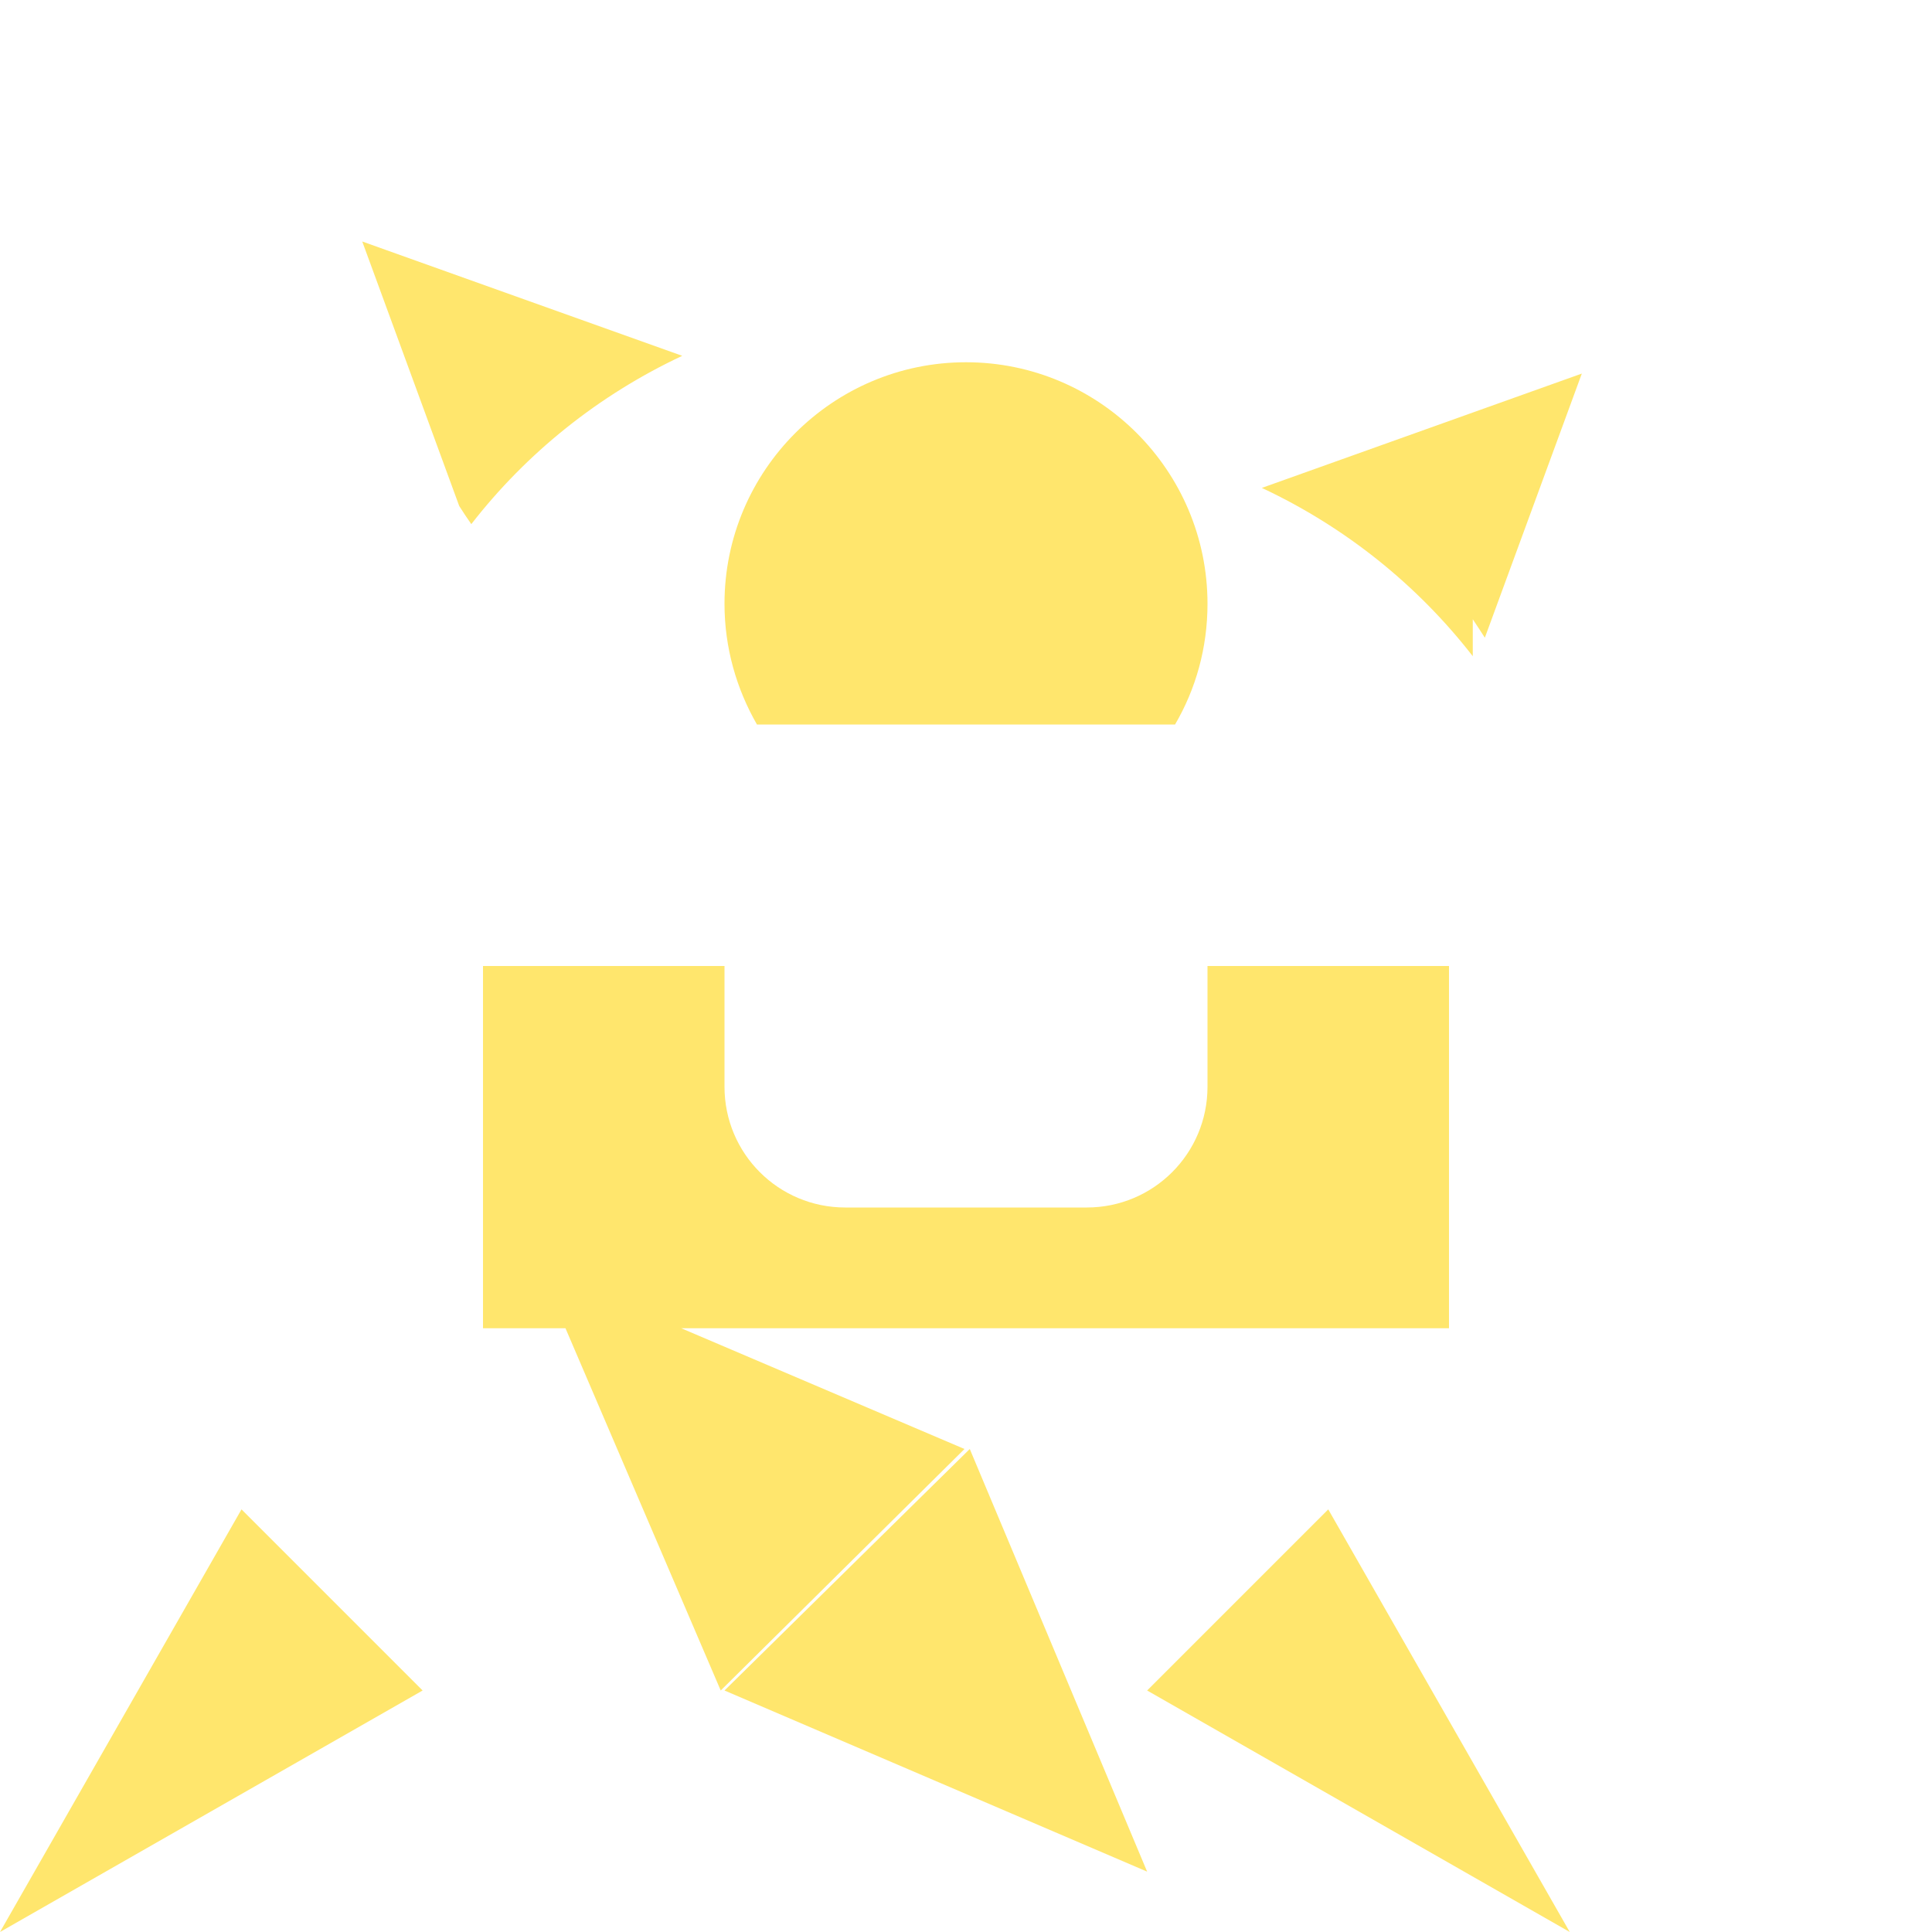
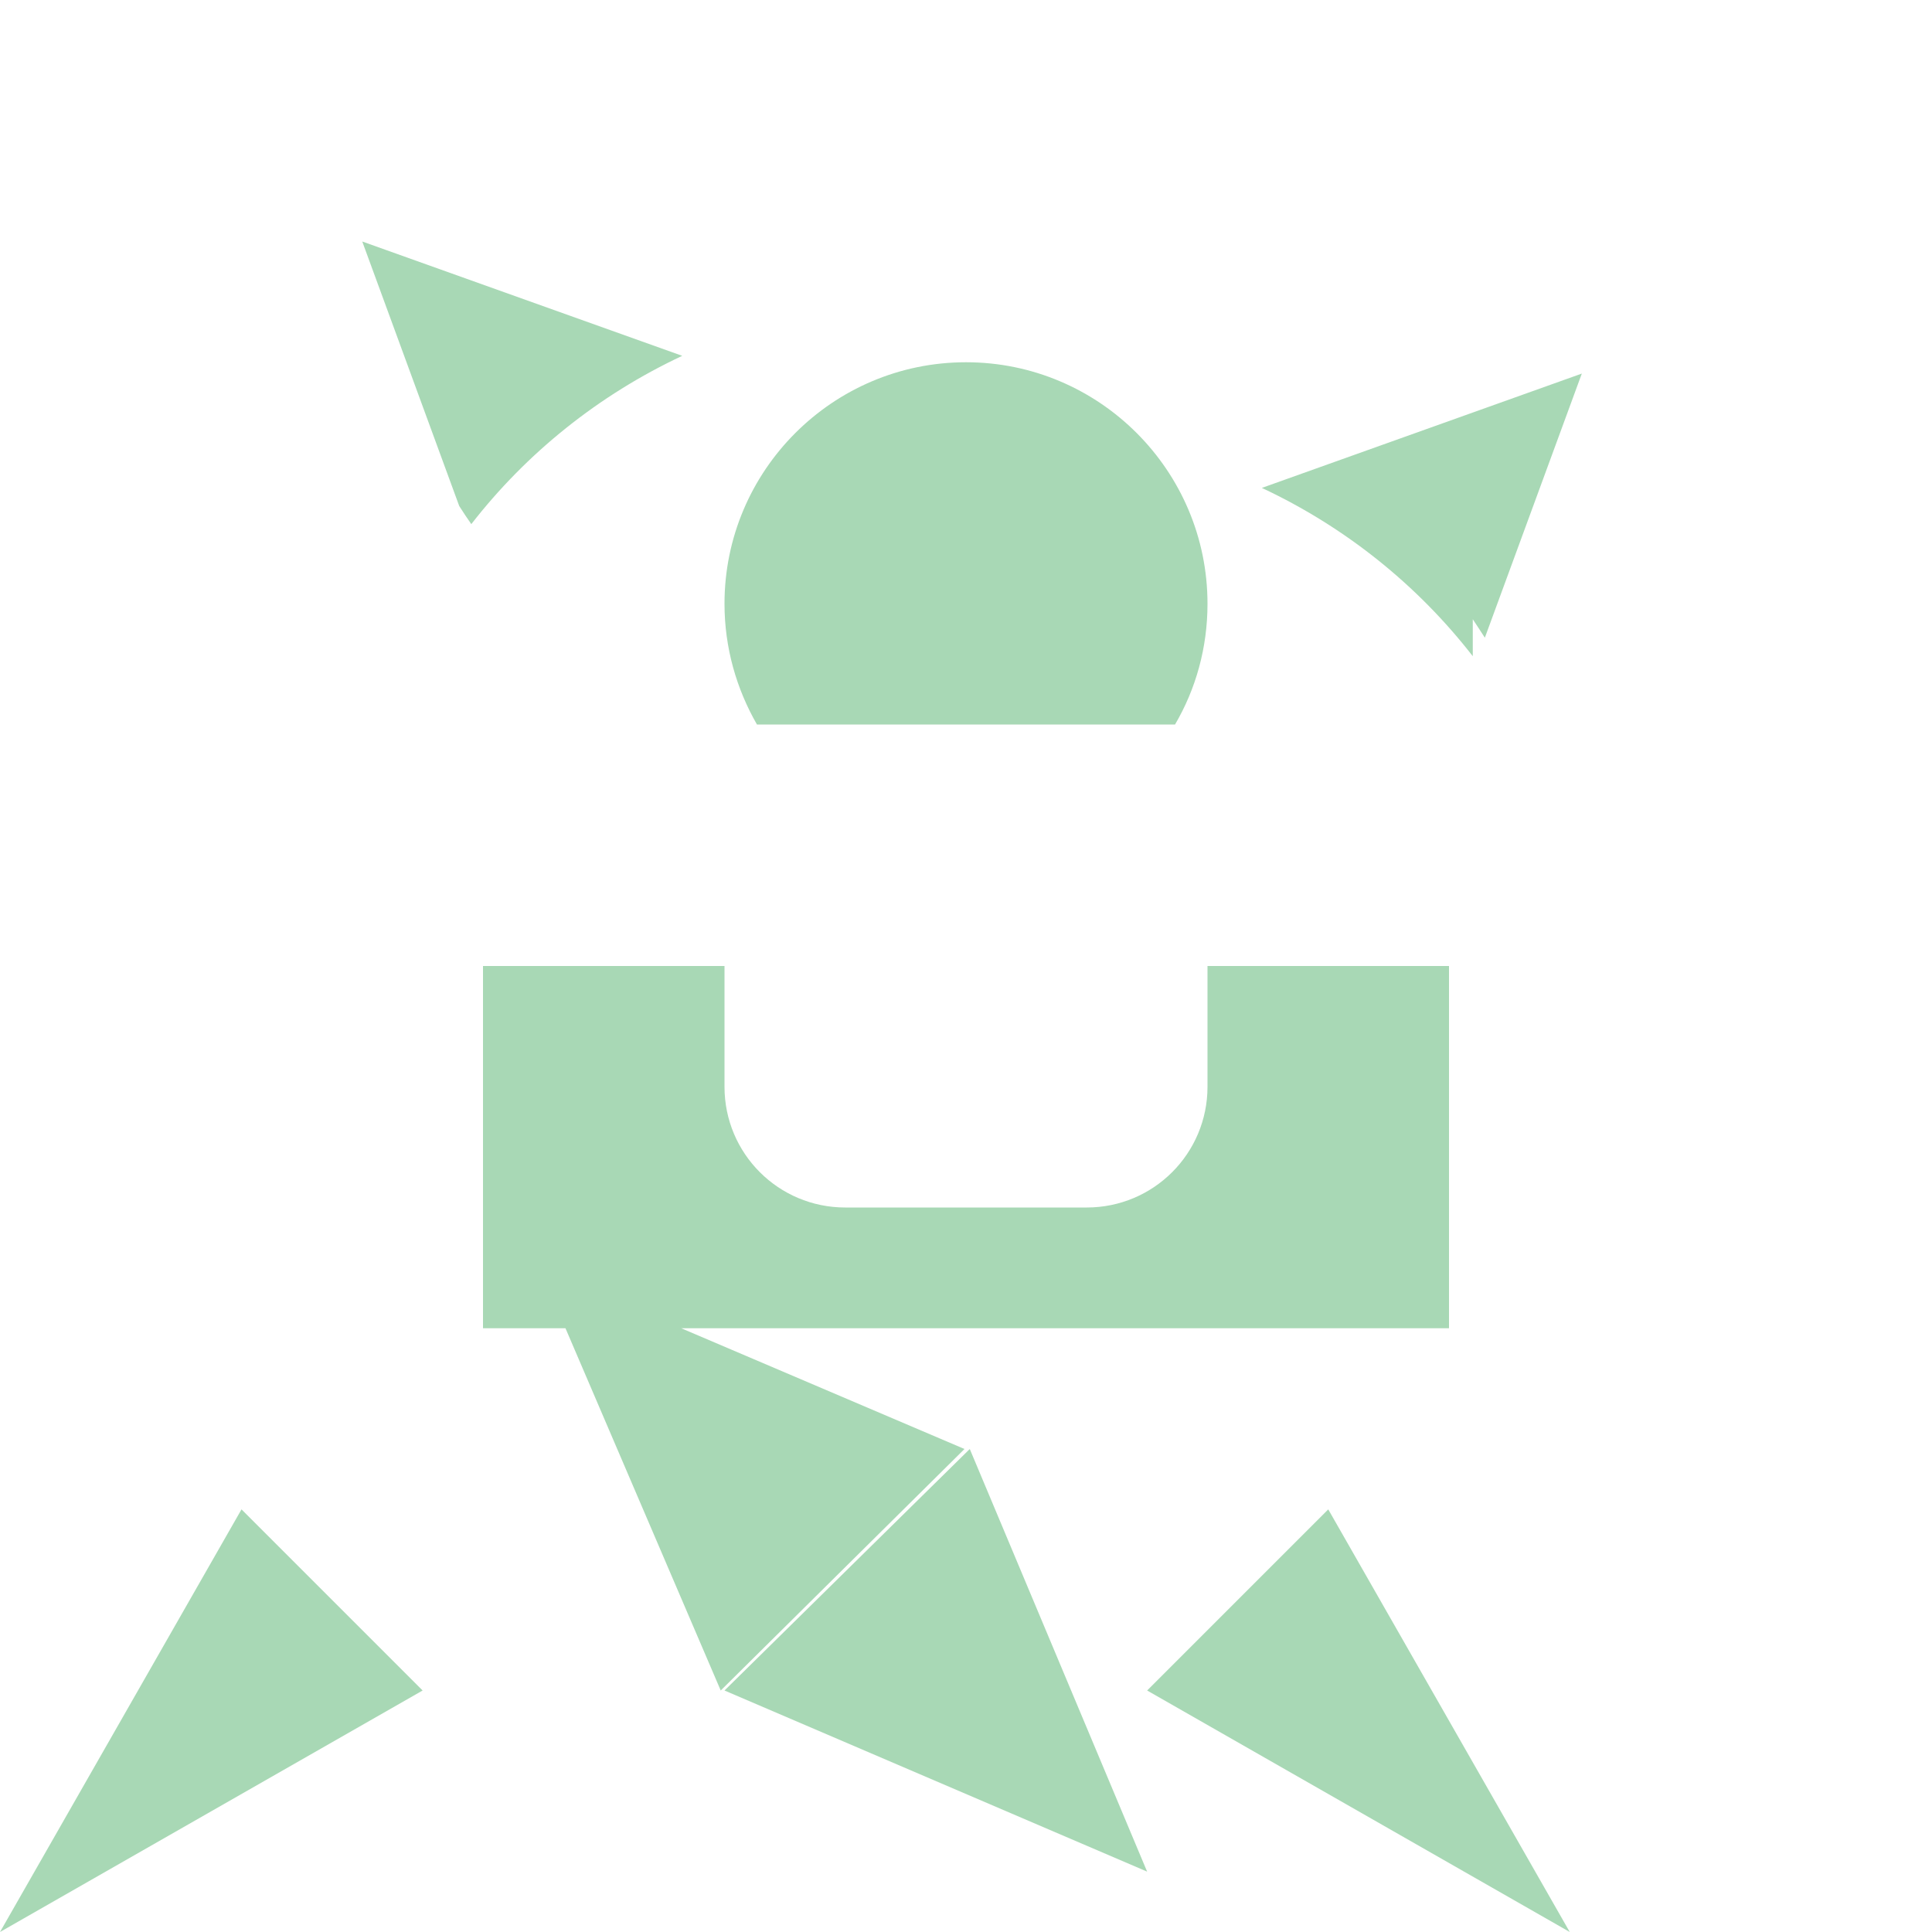
- <svg xmlns="http://www.w3.org/2000/svg" viewBox="0 0 512 512" fill="#FFE66D">
+ <svg xmlns="http://www.w3.org/2000/svg" viewBox="0 0 512 512" fill="#A8D8B5">
  <path d="M445.7 0L512 66.3 445.7 0zM0 66.3L66.3 0 0 66.3zM256 96c35.3 0 64 28.7 64 64c0 11.7-3.1 22.6-8.6 32H200.6c-5.4-9.4-8.6-20.3-8.6-32c0-35.3 28.7-64 64-64zM121.7 134.1L96 64l84.8 30.3c-22.2 10.4-41.3 25.8-55.9 44.6c-1.1-1.6-2.2-3.2-3.2-4.8zm268.6 39.8c-14.6-18.8-33.7-34.2-55.9-44.6L419.2 99 393.5 169c-1-1.6-2.1-3.2-3.2-4.9zM384 256v96H128V256h64v32c0 17.7 14.3 32 32 32h64c17.7 0 32-14.3 32-32V256h64zM112 448L0 512l64-112 48 48zm240-48l64 112-112-64 48-48zm-95-16l47 112-112-48 65-64zm-1.4 0L191 448l-48-112 112.6 48z" />
</svg>
